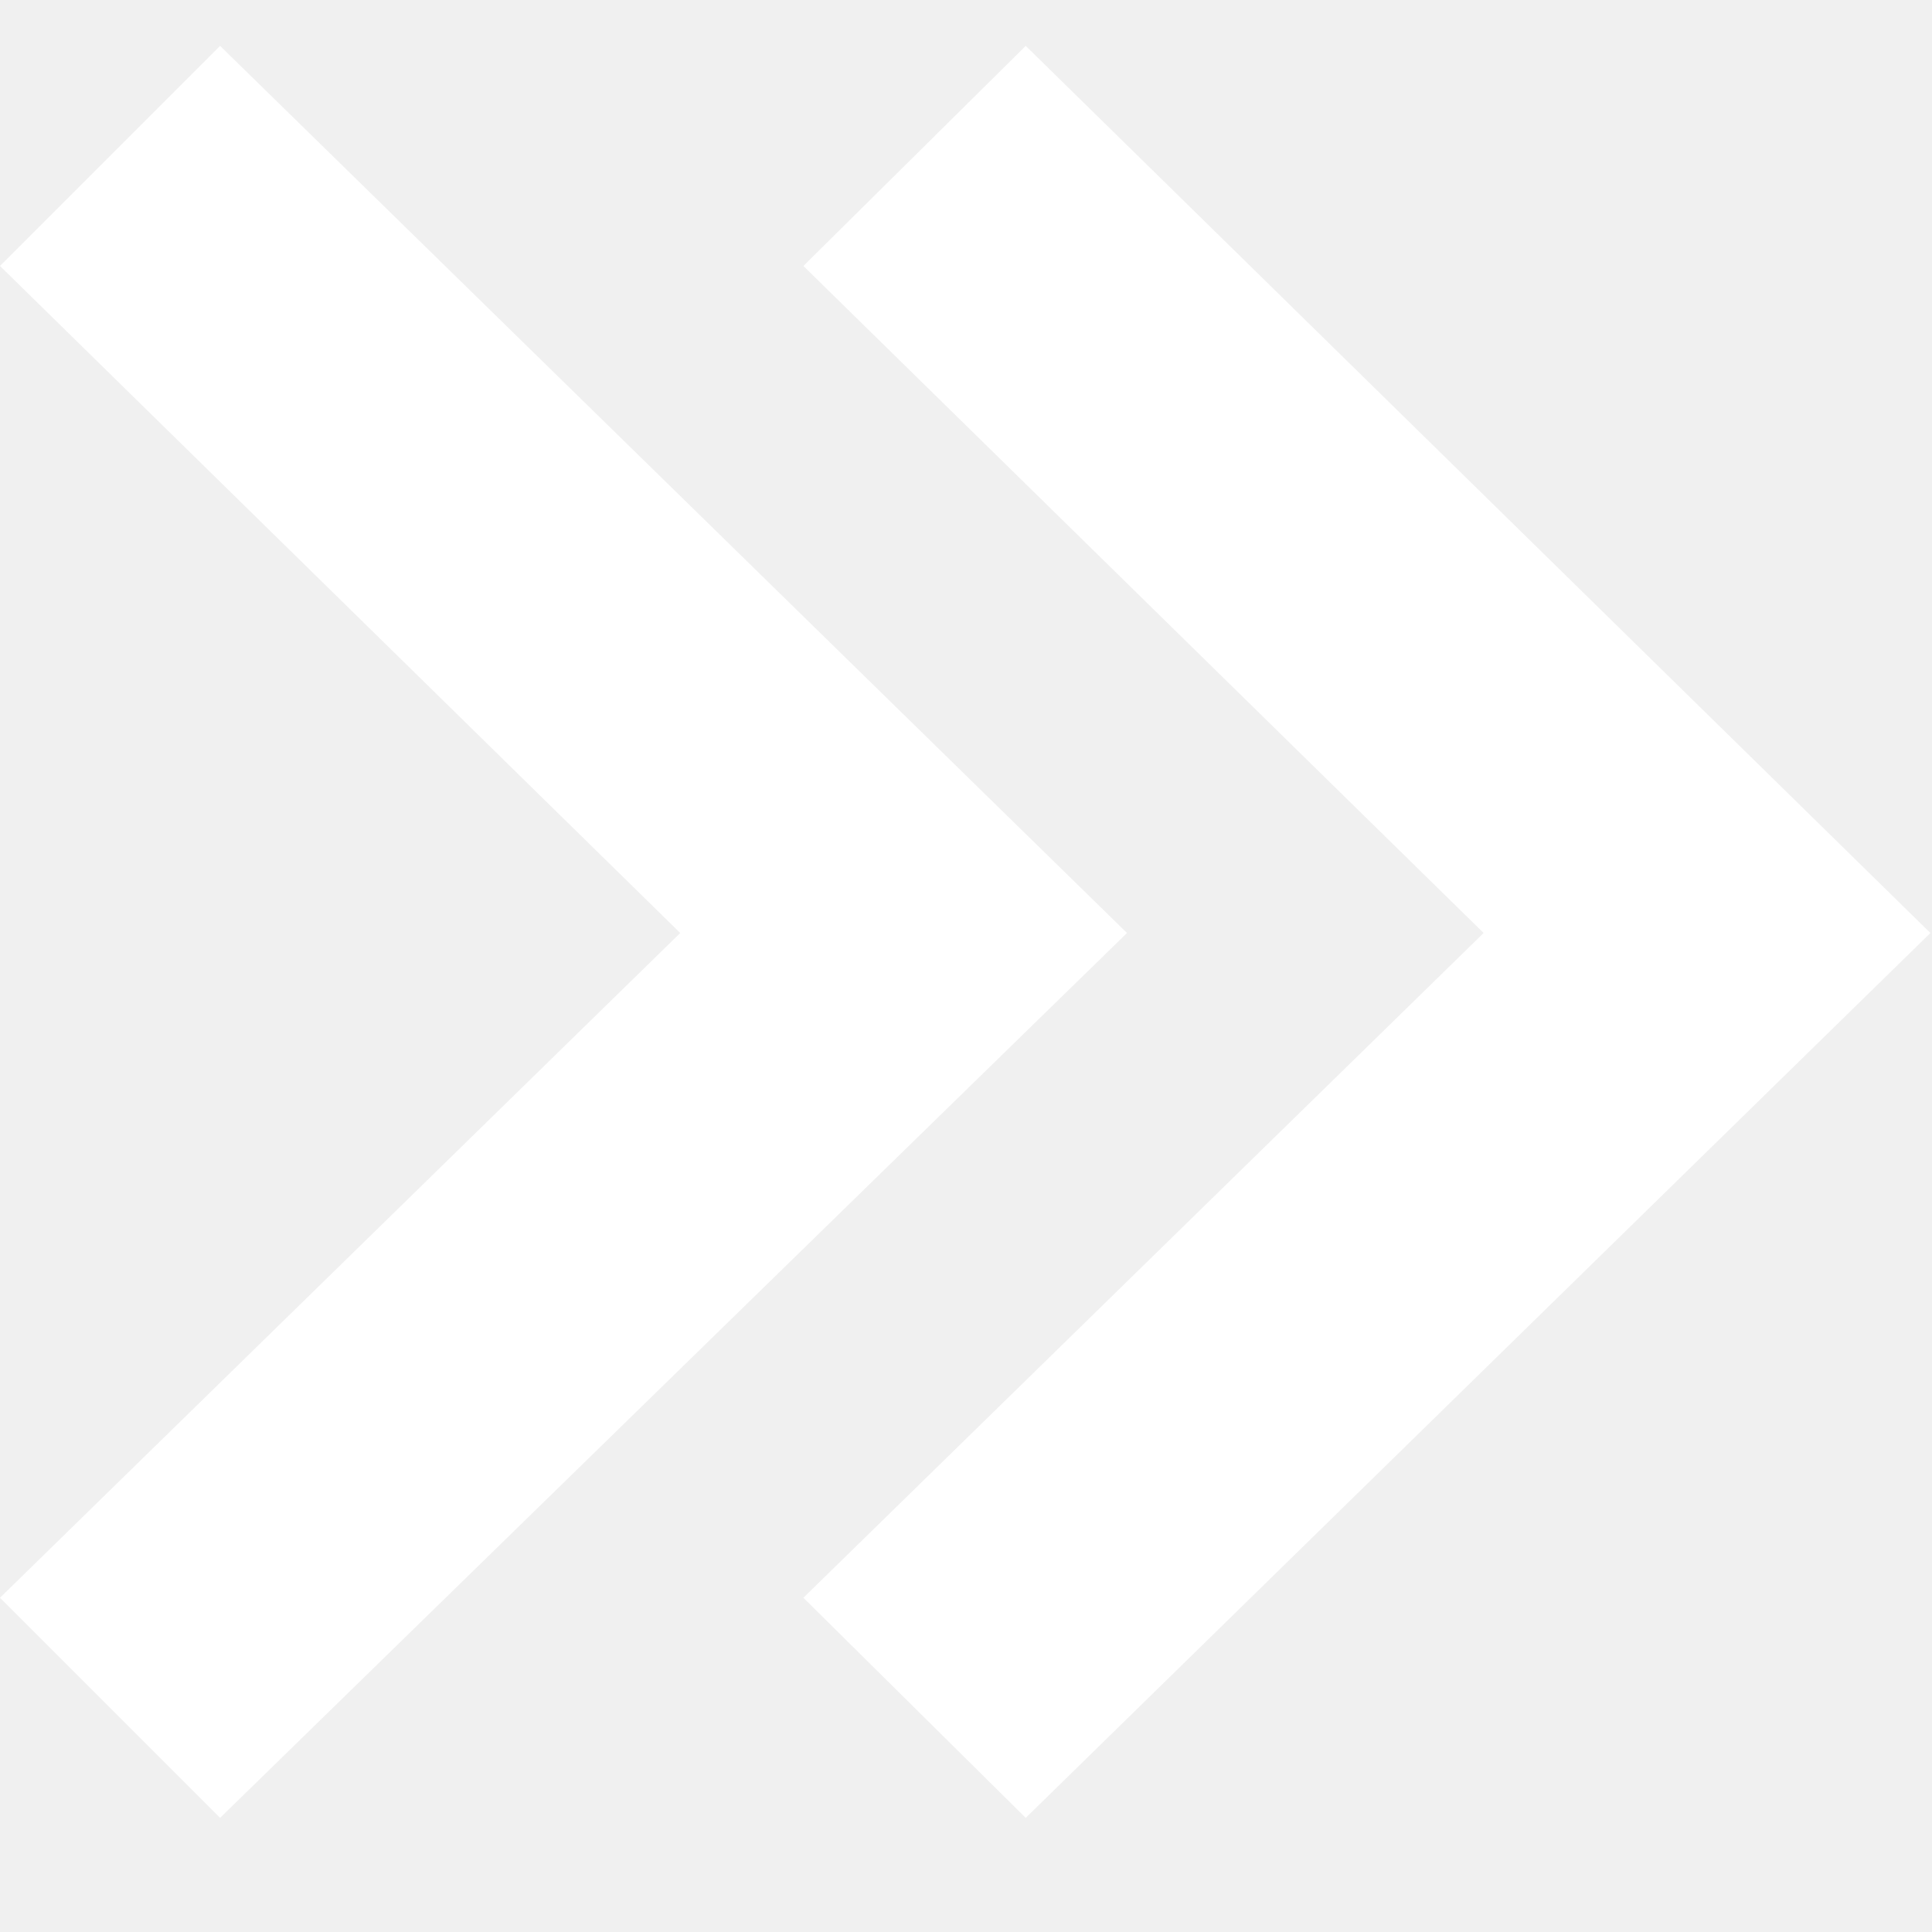
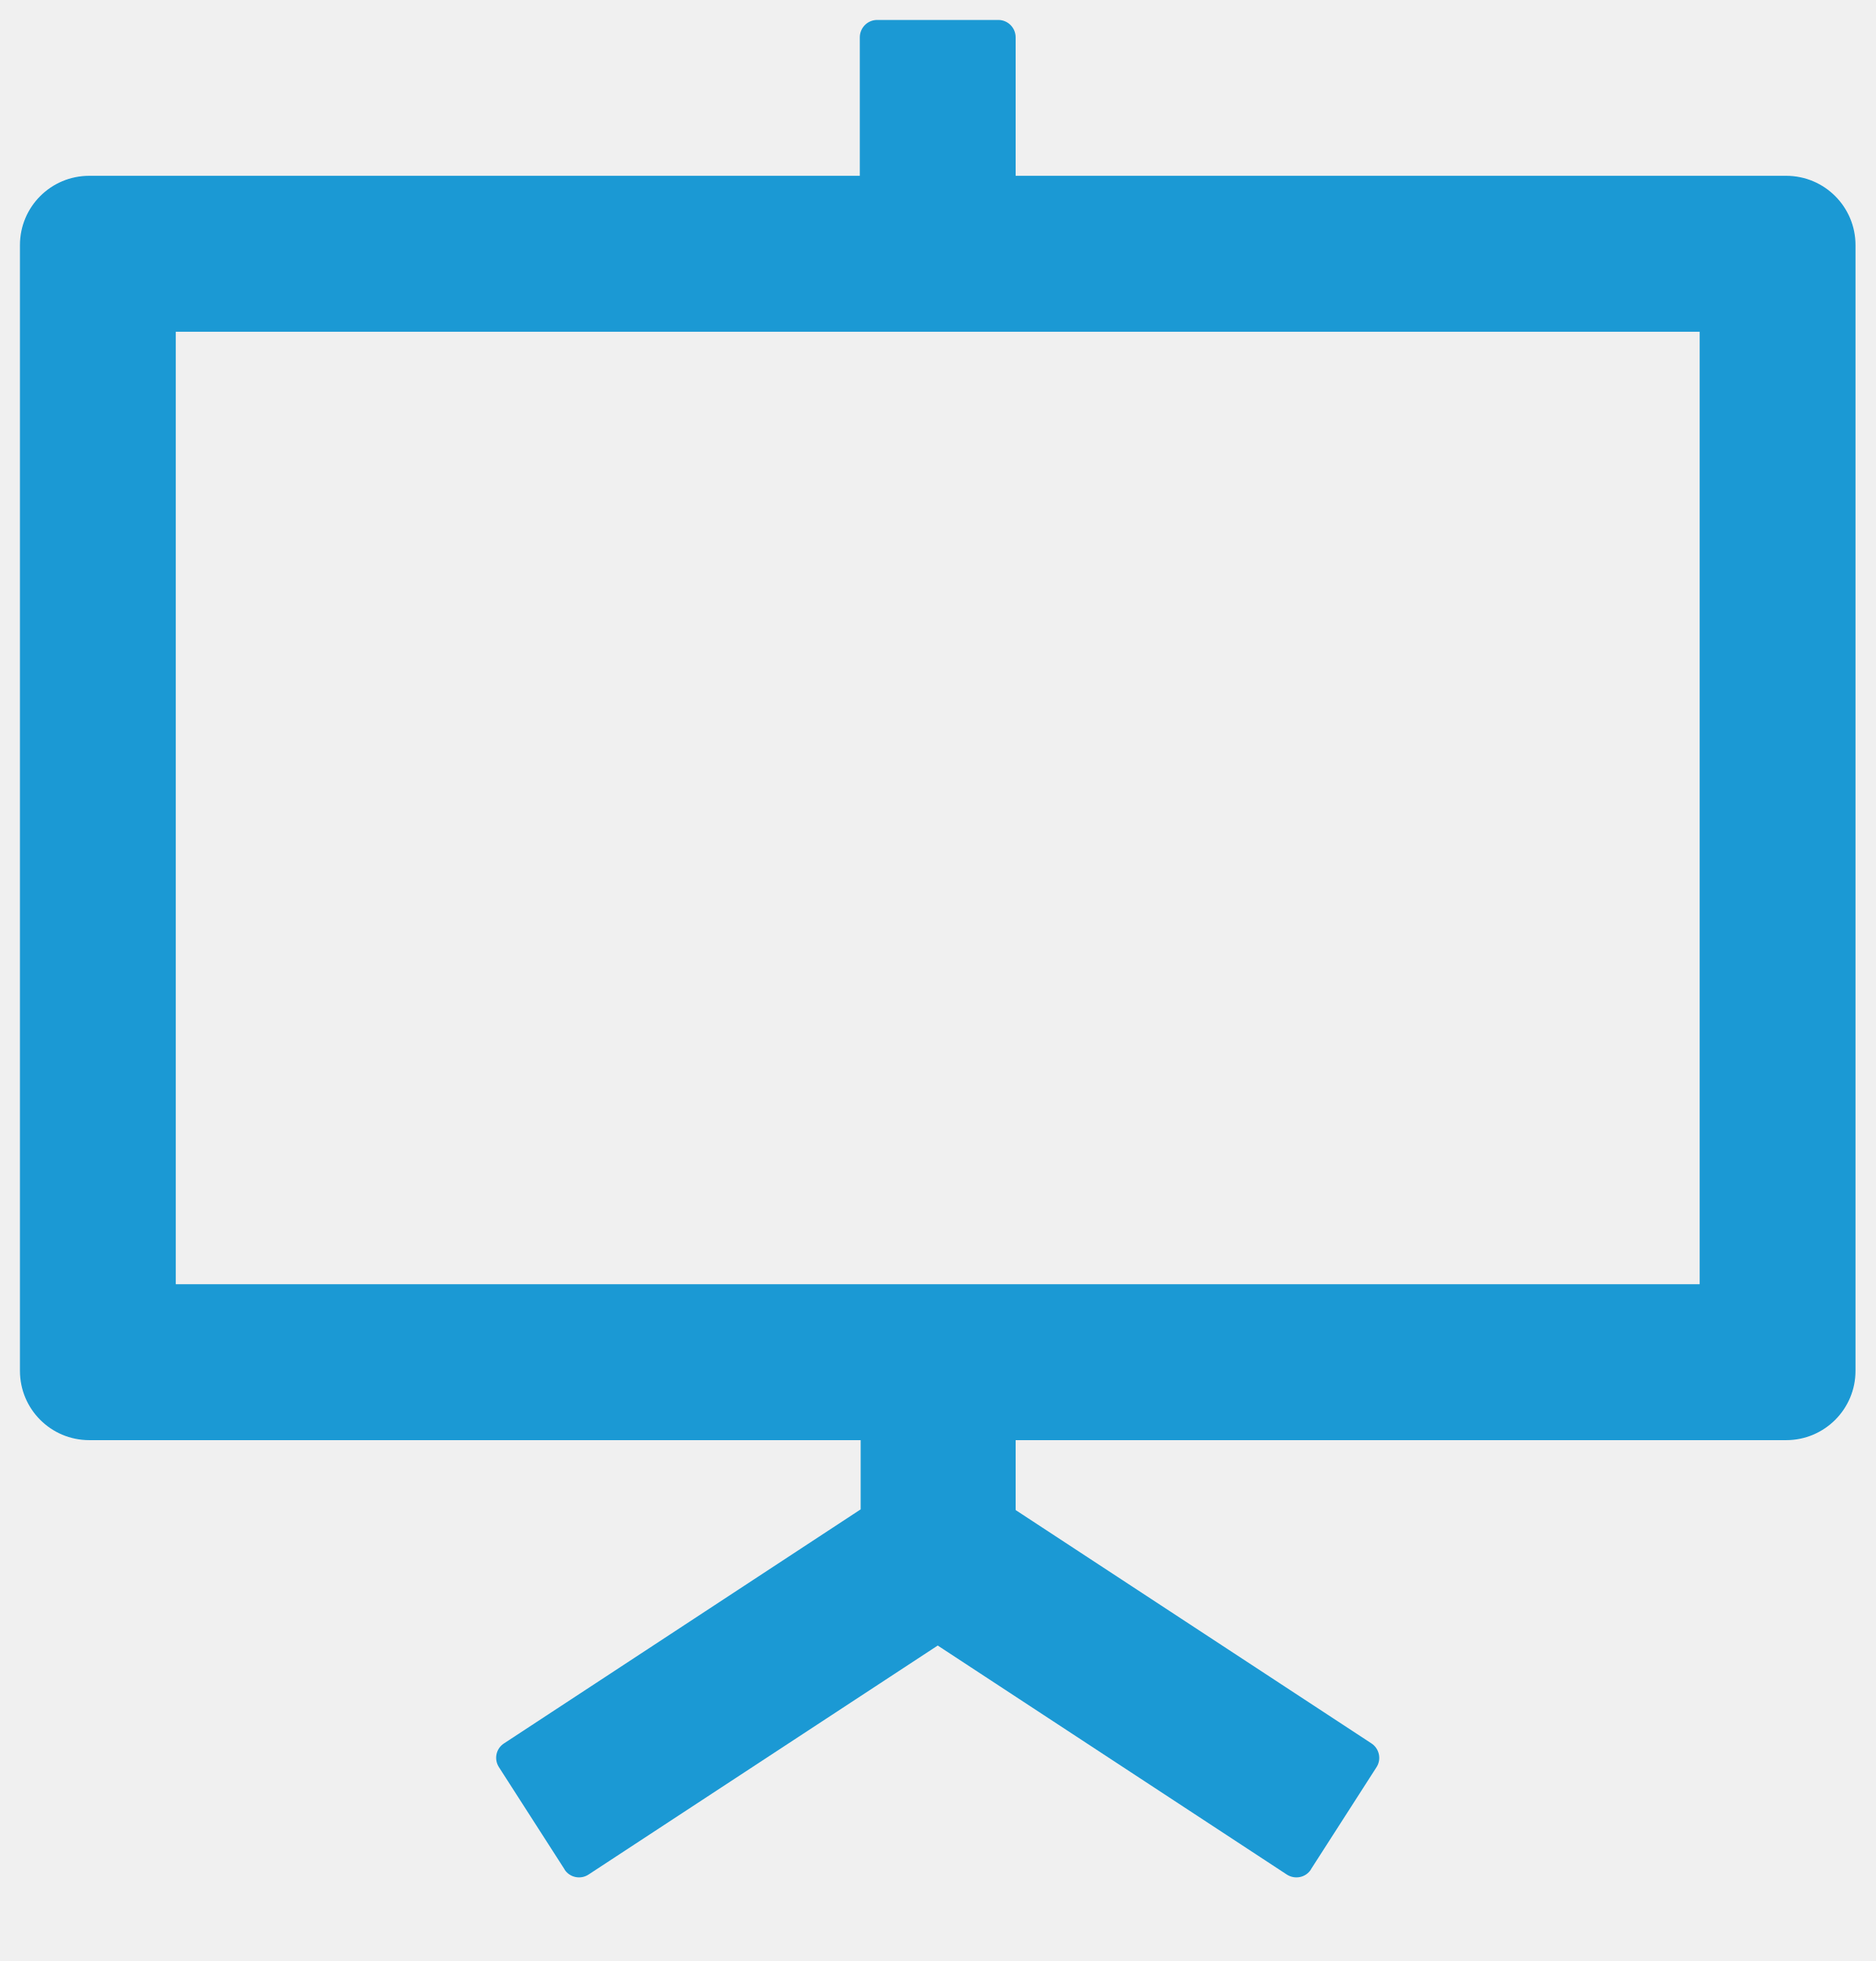
- <svg xmlns="http://www.w3.org/2000/svg" width="12" height="12" viewBox="0 0 12 12" fill="none">
-   <path d="M4.99 1.652L9.215 5.795L4.99 9.924L6.371 11.291L11.99 5.795L6.371 0.285L4.99 1.652ZM1.367 0.285L0 1.652L4.225 5.795L0 9.924L1.367 11.291L7 5.795L1.367 0.285Z" fill="white" />
+ <svg xmlns="http://www.w3.org/2000/svg" width="22" height="23" viewBox="0 0 22 23" fill="none">
+   <path d="M20.953 2.062H11.914V0.438C11.914 0.326 11.823 0.234 11.711 0.234H10.289C10.177 0.234 10.086 0.326 10.086 0.438V2.062H1.047C0.597 2.062 0.234 2.426 0.234 2.875V16.078C0.234 16.527 0.597 16.891 1.047 16.891H10.096V17.703L5.912 20.448C5.818 20.509 5.792 20.633 5.853 20.727L6.623 21.926V21.928C6.684 22.022 6.811 22.047 6.904 21.986L11 19.3L15.095 21.986C15.19 22.047 15.316 22.022 15.377 21.928V21.926L16.147 20.727C16.208 20.633 16.18 20.509 16.088 20.448L11.914 17.711V16.891H20.953C21.402 16.891 21.766 16.527 21.766 16.078V2.875C21.766 2.426 21.402 2.062 20.953 2.062ZM19.938 15.062H2.062V3.891H19.938V15.062Z" fill="#1B99D4" />
</svg>
